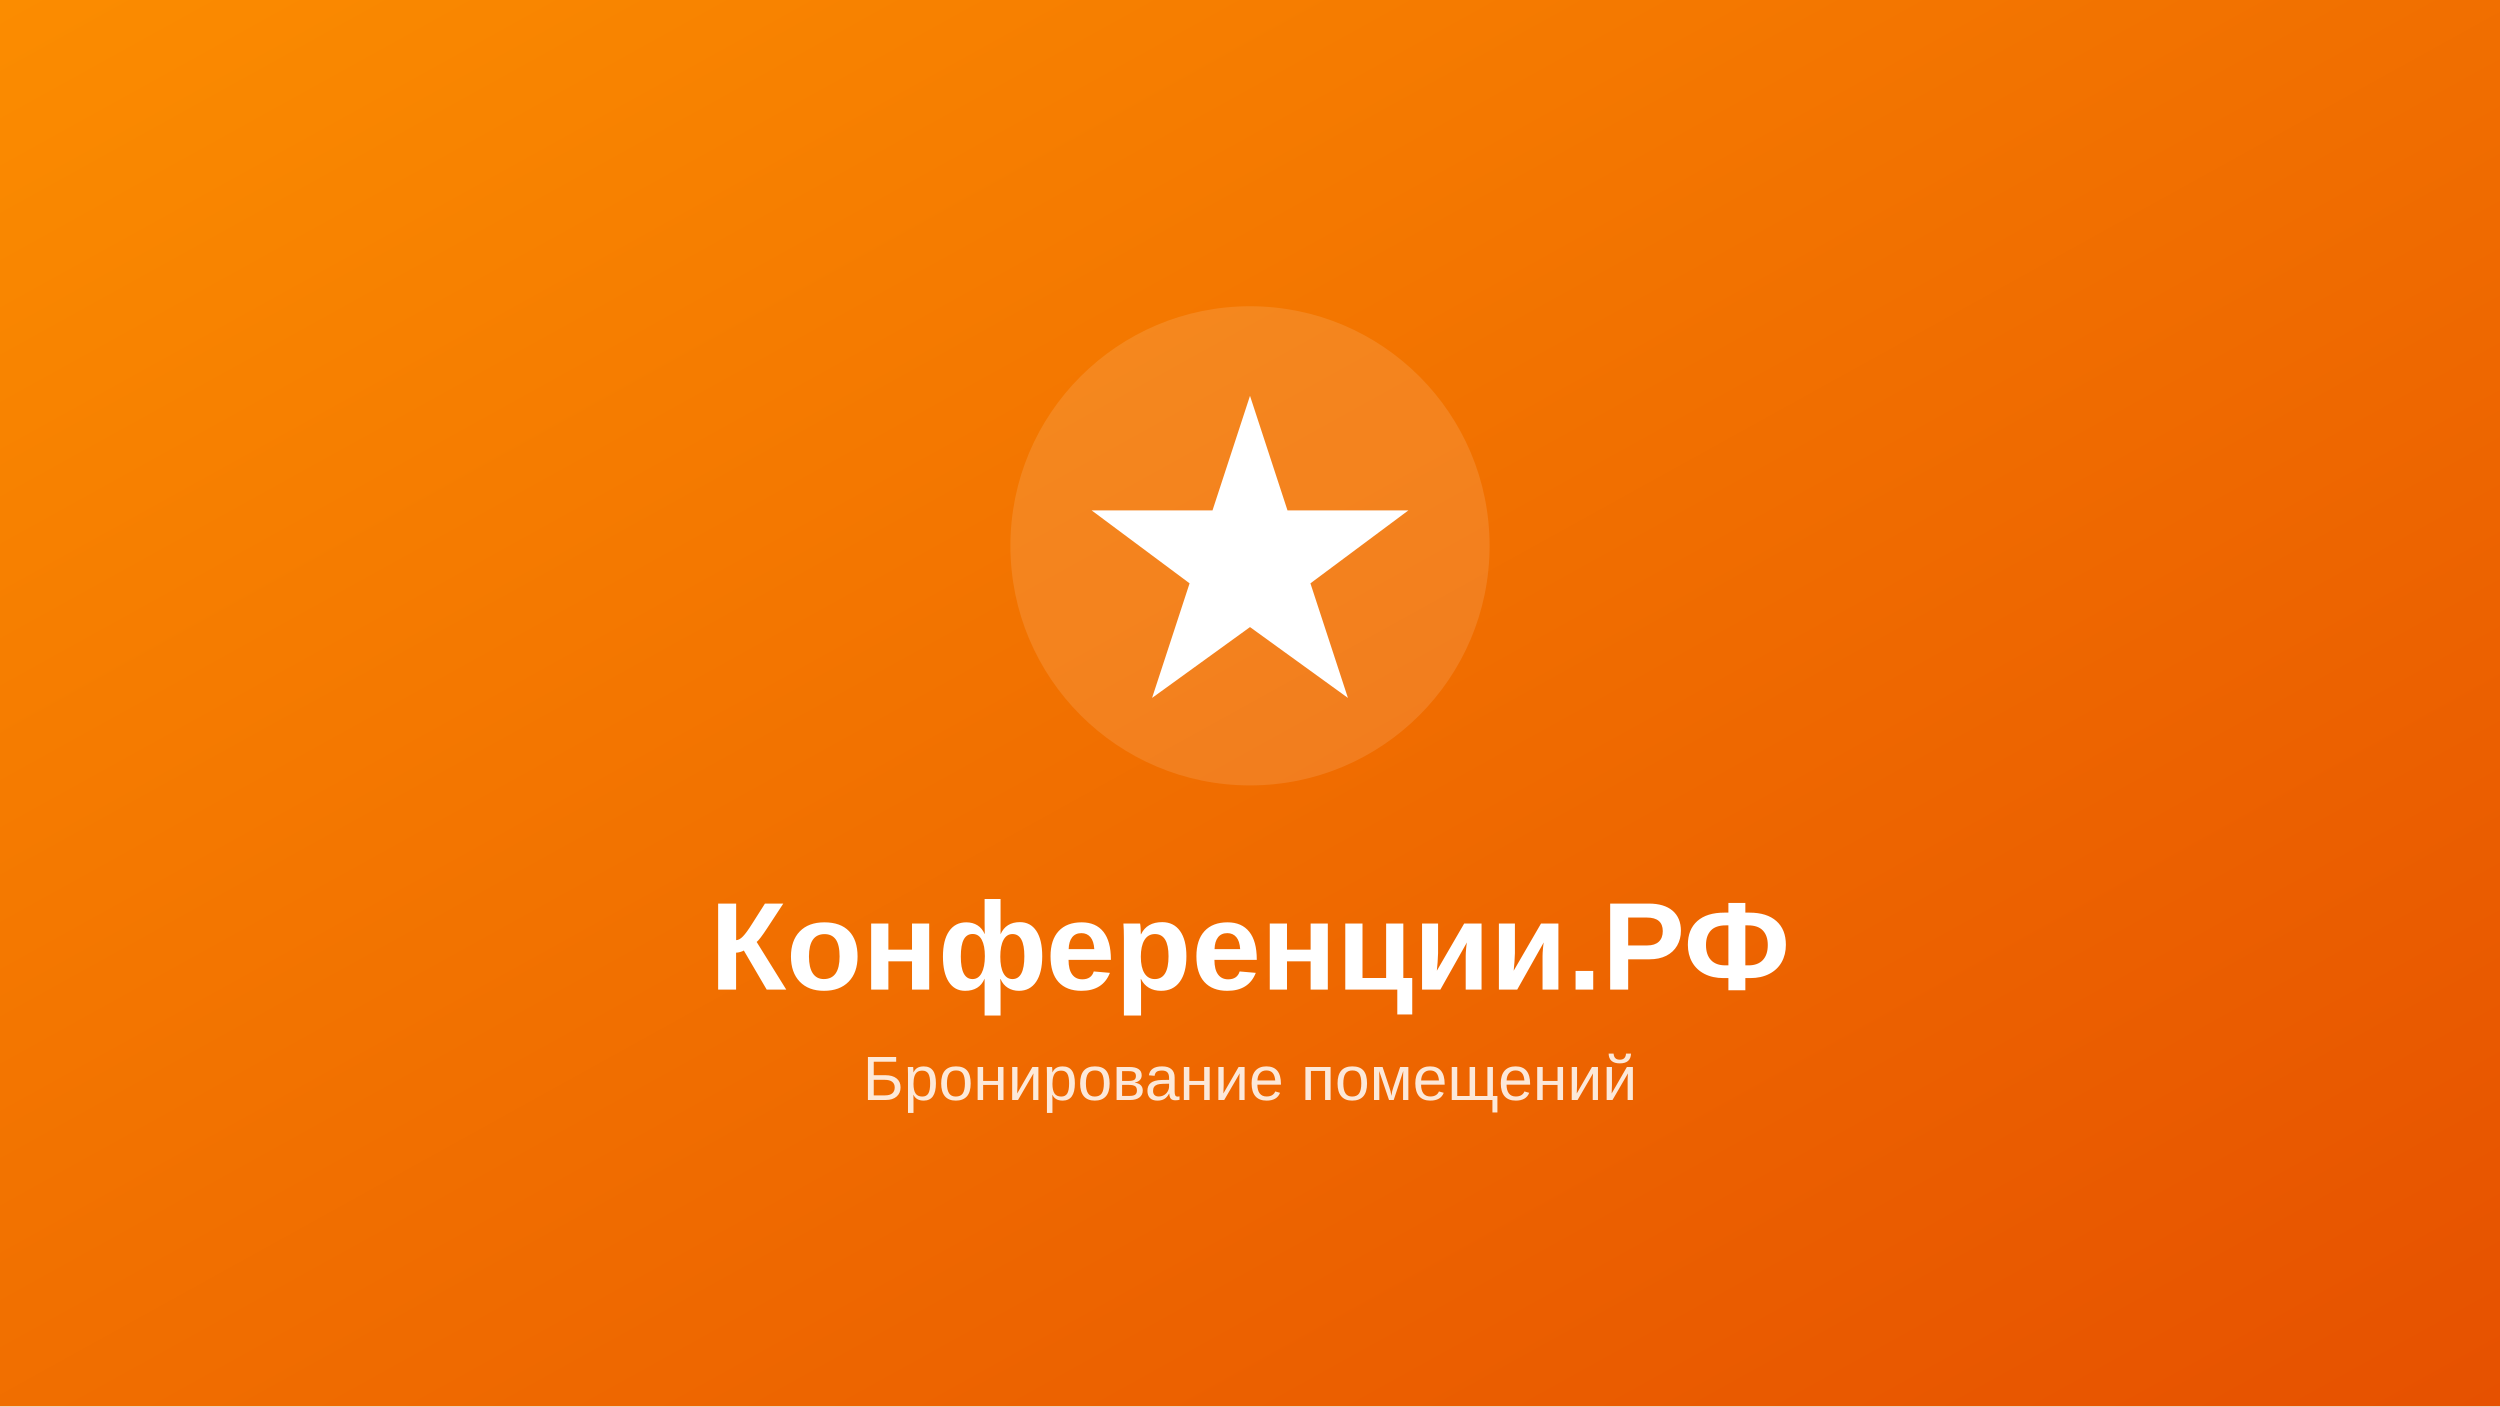
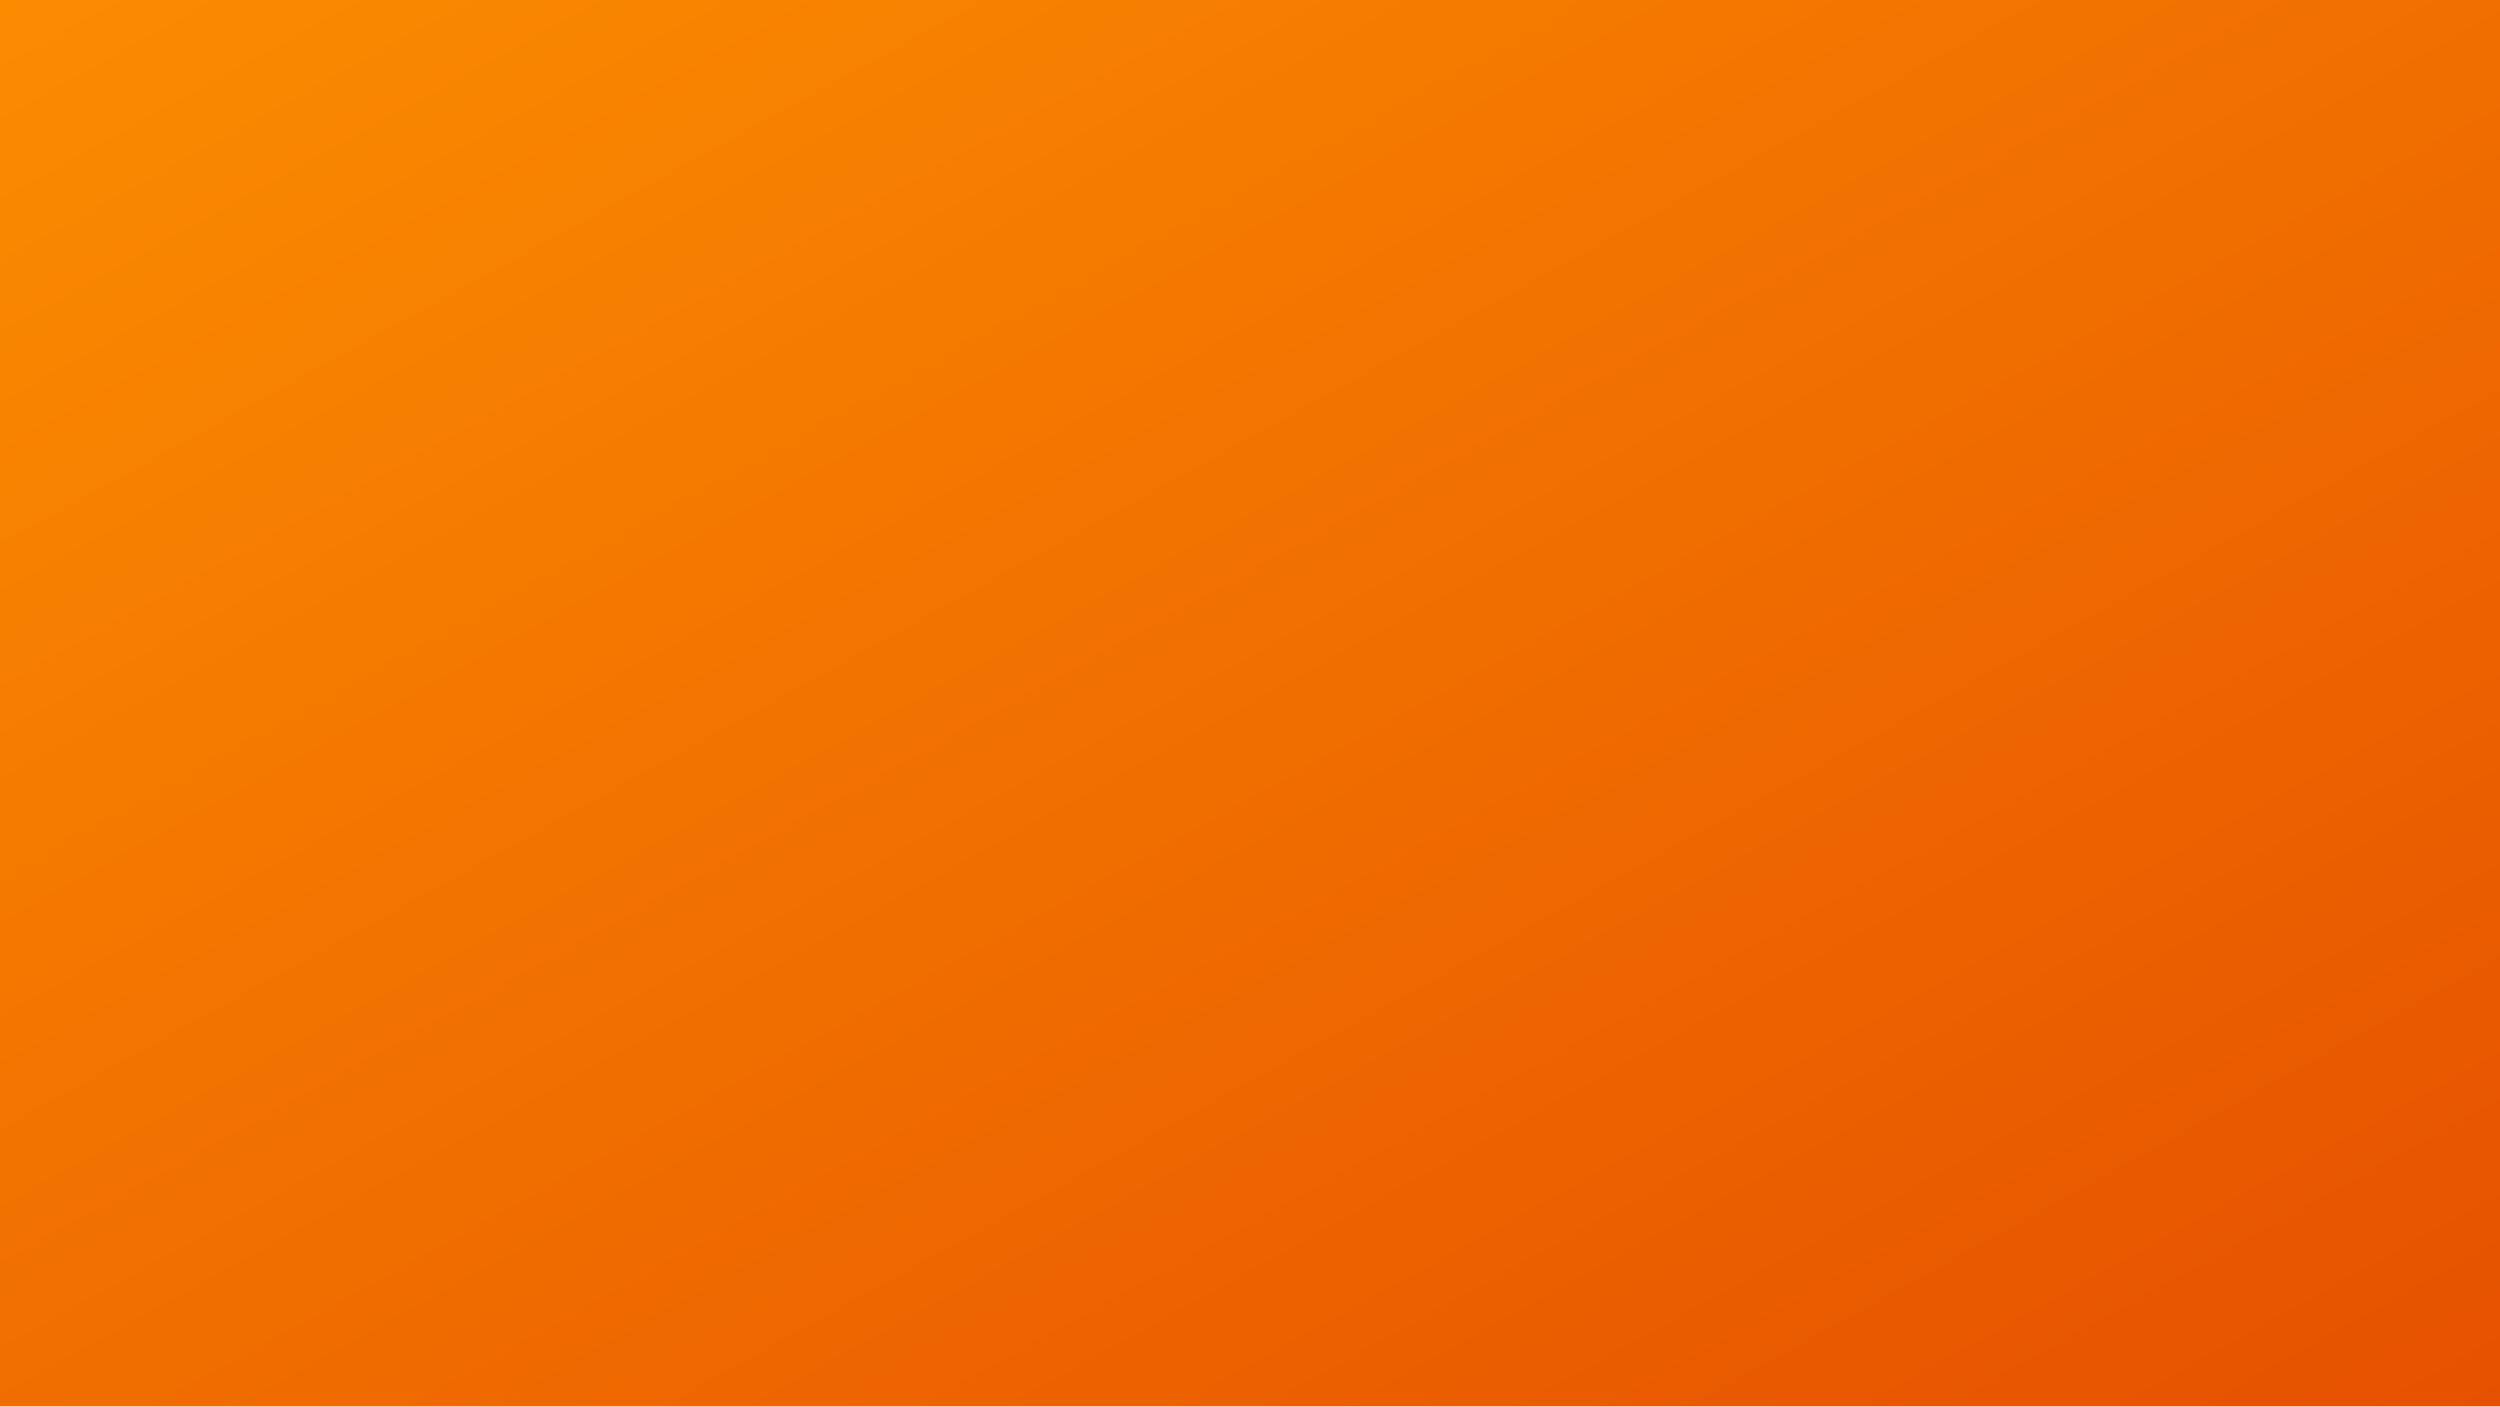
<svg xmlns="http://www.w3.org/2000/svg" viewBox="0 0 1200 675" width="1200" height="675">
  <defs>
    <linearGradient id="g" x1="0" y1="0" x2="1" y2="1">
      <stop offset="0" stop-color="#FB8C00" />
      <stop offset="1" stop-color="#E65100" />
    </linearGradient>
  </defs>
  <rect width="1200" height="675" fill="url(#g)" />
-   <circle cx="600" cy="262" r="115" fill="#ffffff" opacity="0.12" />
-   <polygon points="600,190 618,245 676,245 629,280 647,335 600,301 553,335 571,280 524,245 582,245" fill="#ffffff" />
-   <text x="600" y="475" text-anchor="middle" font-family="Segoe UI, Arial, sans-serif" font-size="60" font-weight="700" fill="#ffffff">Конференции.РФ</text>
-   <text x="600" y="528" text-anchor="middle" font-family="Segoe UI, Arial, sans-serif" font-size="30" fill="#ffffff" opacity="0.85">Бронирование помещений</text>
</svg>
